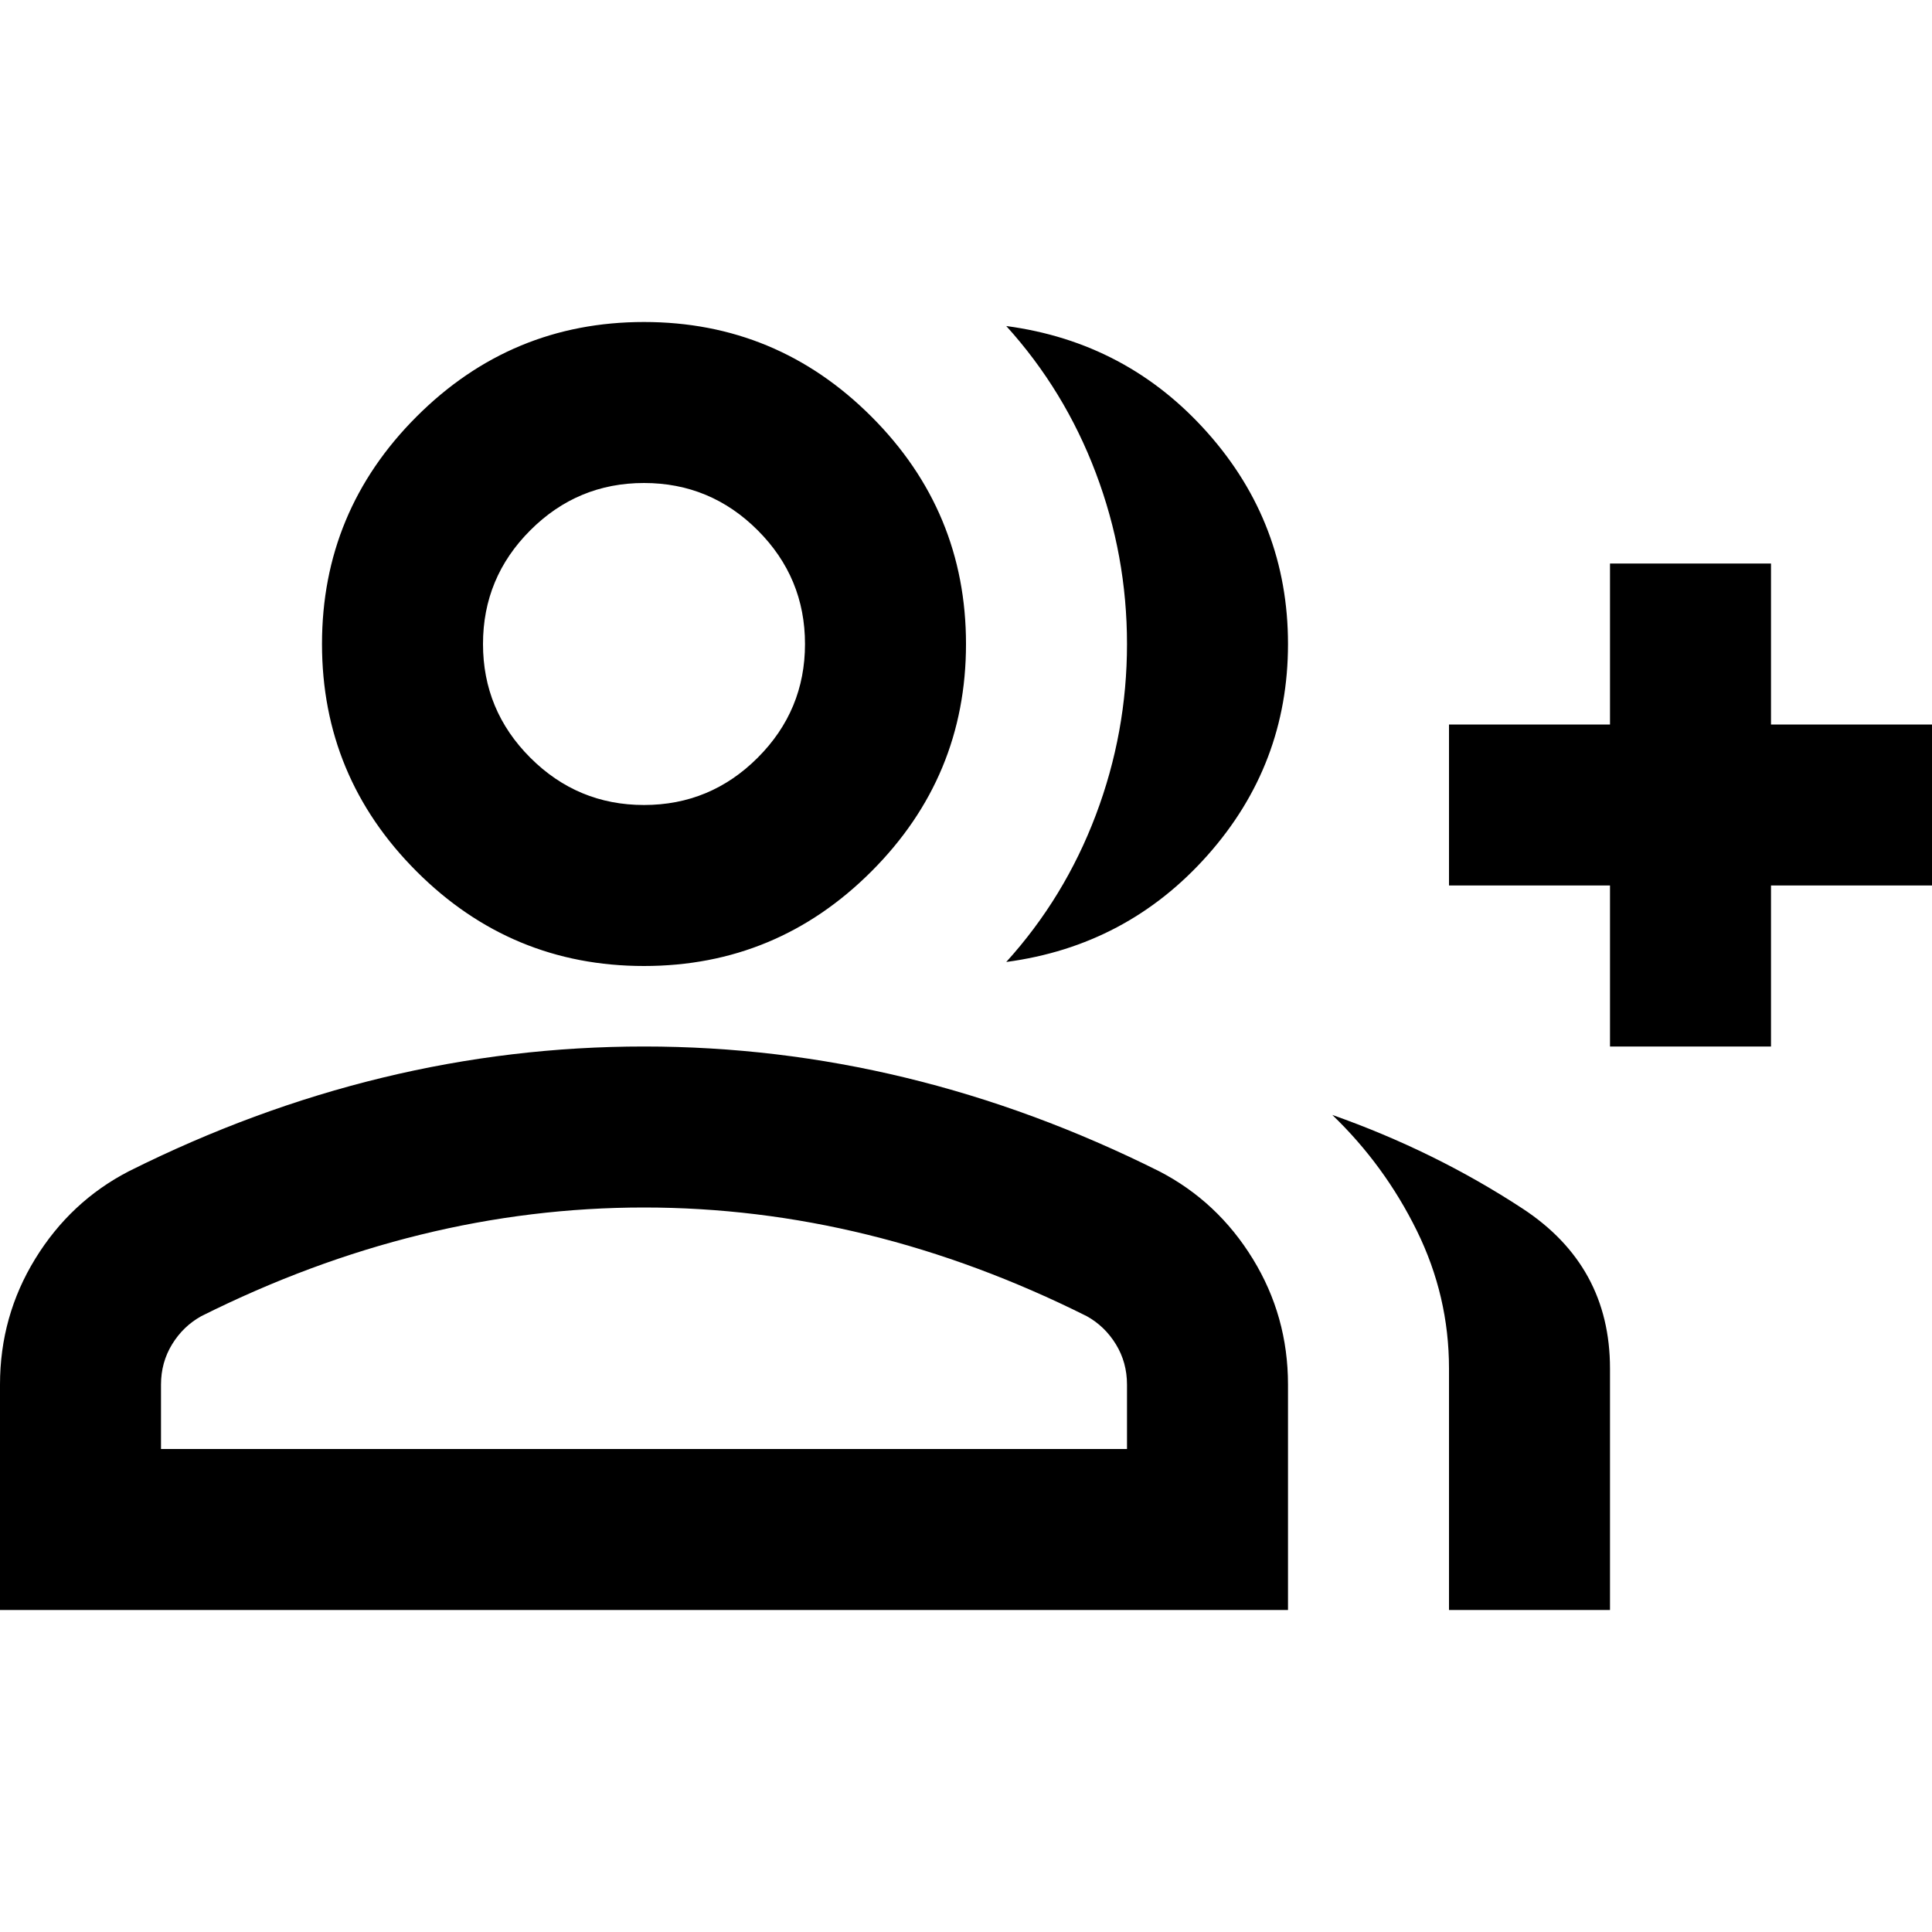
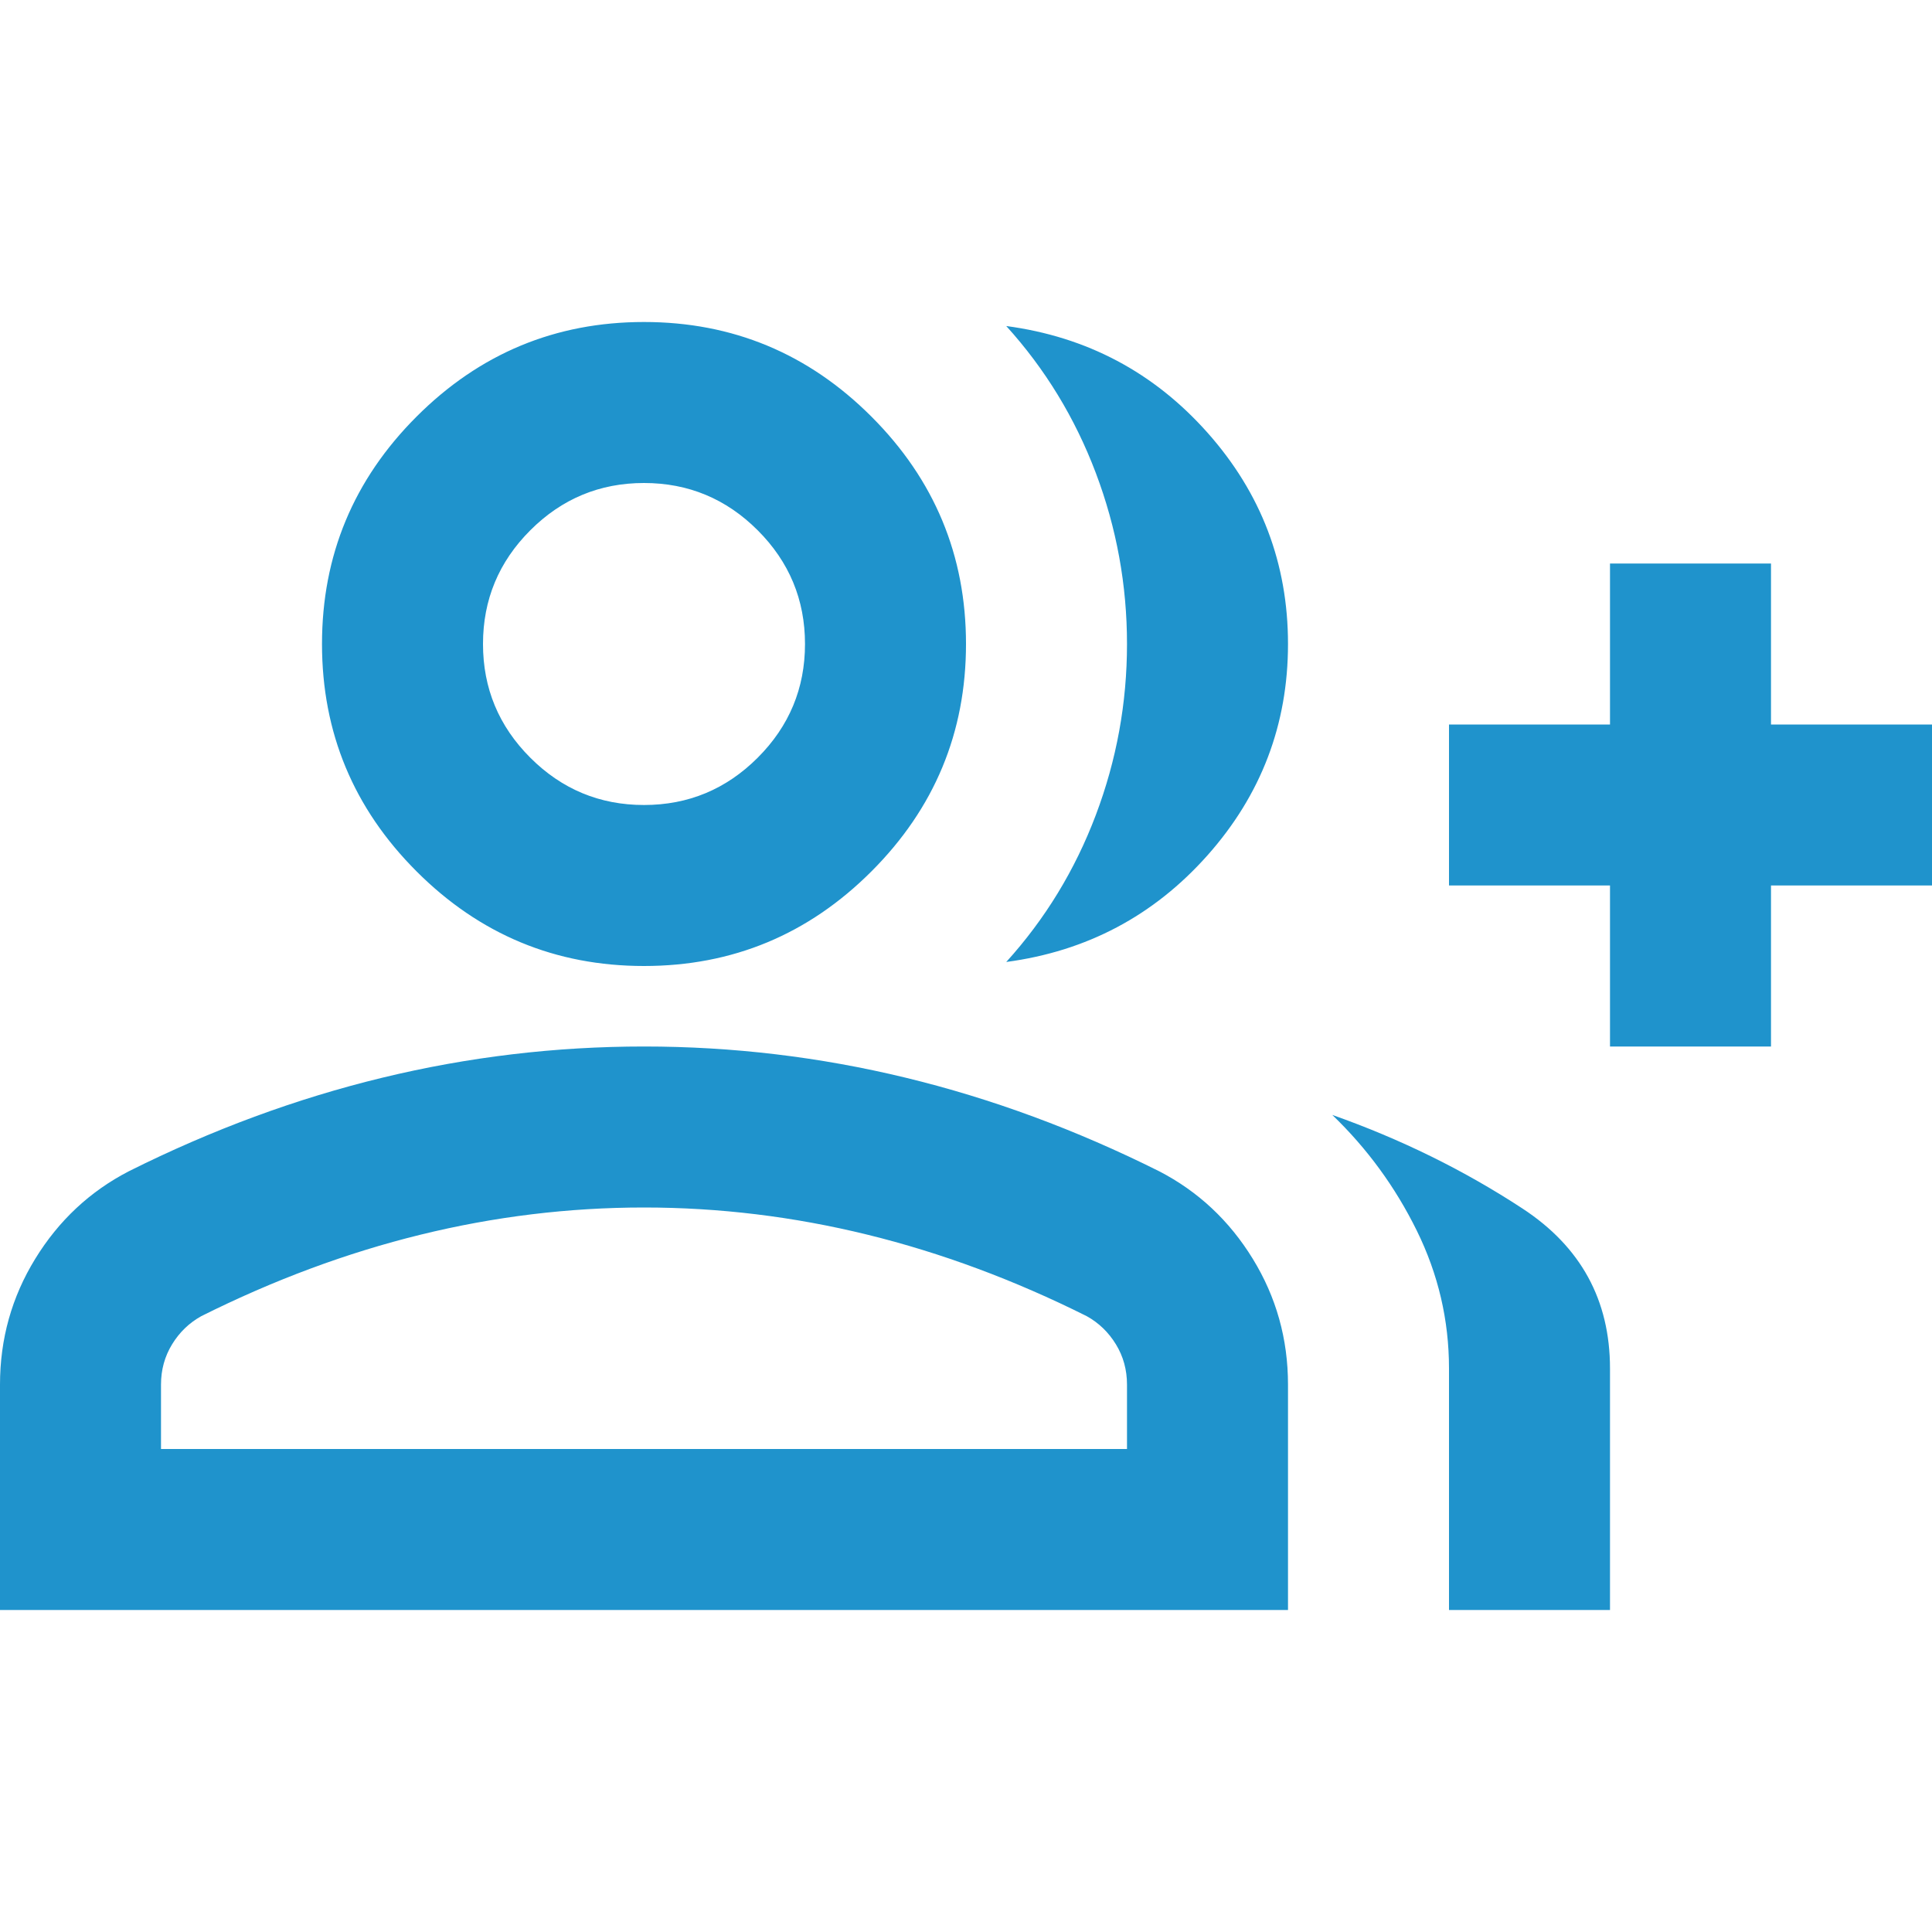
<svg xmlns="http://www.w3.org/2000/svg" height="24" viewBox="0 -960 960 960" width="24">
-   <path d="M500-482q29-32 44.5-73t15.5-85q0-44-15.5-85T500-798q60 8 100 53t40 105q0 60-40 105t-100 53Zm220 322v-120q0-36-16-68.5T662-406q51 18 94.5 46.5T800-280v120h-80Zm80-280v-80h-80v-80h80v-80h80v80h80v80h-80v80h-80Zm-480-40q-66 0-113-47t-47-113q0-66 47-113t113-47q66 0 113 47t47 113q0 66-47 113t-113 47ZM0-160v-112q0-34 17.5-62.5T64-378q62-31 126-46.5T320-440q66 0 130 15.5T576-378q29 15 46.5 43.5T640-272v112H0Zm320-400q33 0 56.5-23.5T400-640q0-33-23.5-56.5T320-720q-33 0-56.5 23.5T240-640q0 33 23.5 56.5T320-560ZM80-240h480v-32q0-11-5.5-20T540-306q-54-27-109-40.5T320-360q-56 0-111 13.5T100-306q-9 5-14.5 14T80-272v32Zm240-400Zm0 400Z" />
+   <path fill="#1f93cc" d="M500-482q29-32 44.5-73t15.5-85q0-44-15.5-85T500-798q60 8 100 53t40 105q0 60-40 105t-100 53Zm220 322v-120q0-36-16-68.5T662-406q51 18 94.5 46.5T800-280v120h-80Zm80-280v-80h-80v-80h80v-80h80v80h80v80h-80v80h-80Zm-480-40q-66 0-113-47t-47-113q0-66 47-113t113-47q66 0 113 47t47 113q0 66-47 113t-113 47ZM0-160v-112q0-34 17.5-62.5T64-378q62-31 126-46.5T320-440q66 0 130 15.5T576-378q29 15 46.5 43.5T640-272v112H0Zm320-400q33 0 56.5-23.5T400-640q0-33-23.5-56.5T320-720q-33 0-56.5 23.5T240-640q0 33 23.5 56.5T320-560ZM80-240h480v-32q0-11-5.5-20T540-306q-54-27-109-40.5T320-360q-56 0-111 13.5T100-306q-9 5-14.5 14T80-272v32Zm240-400Zm0 400Z" />
</svg>
